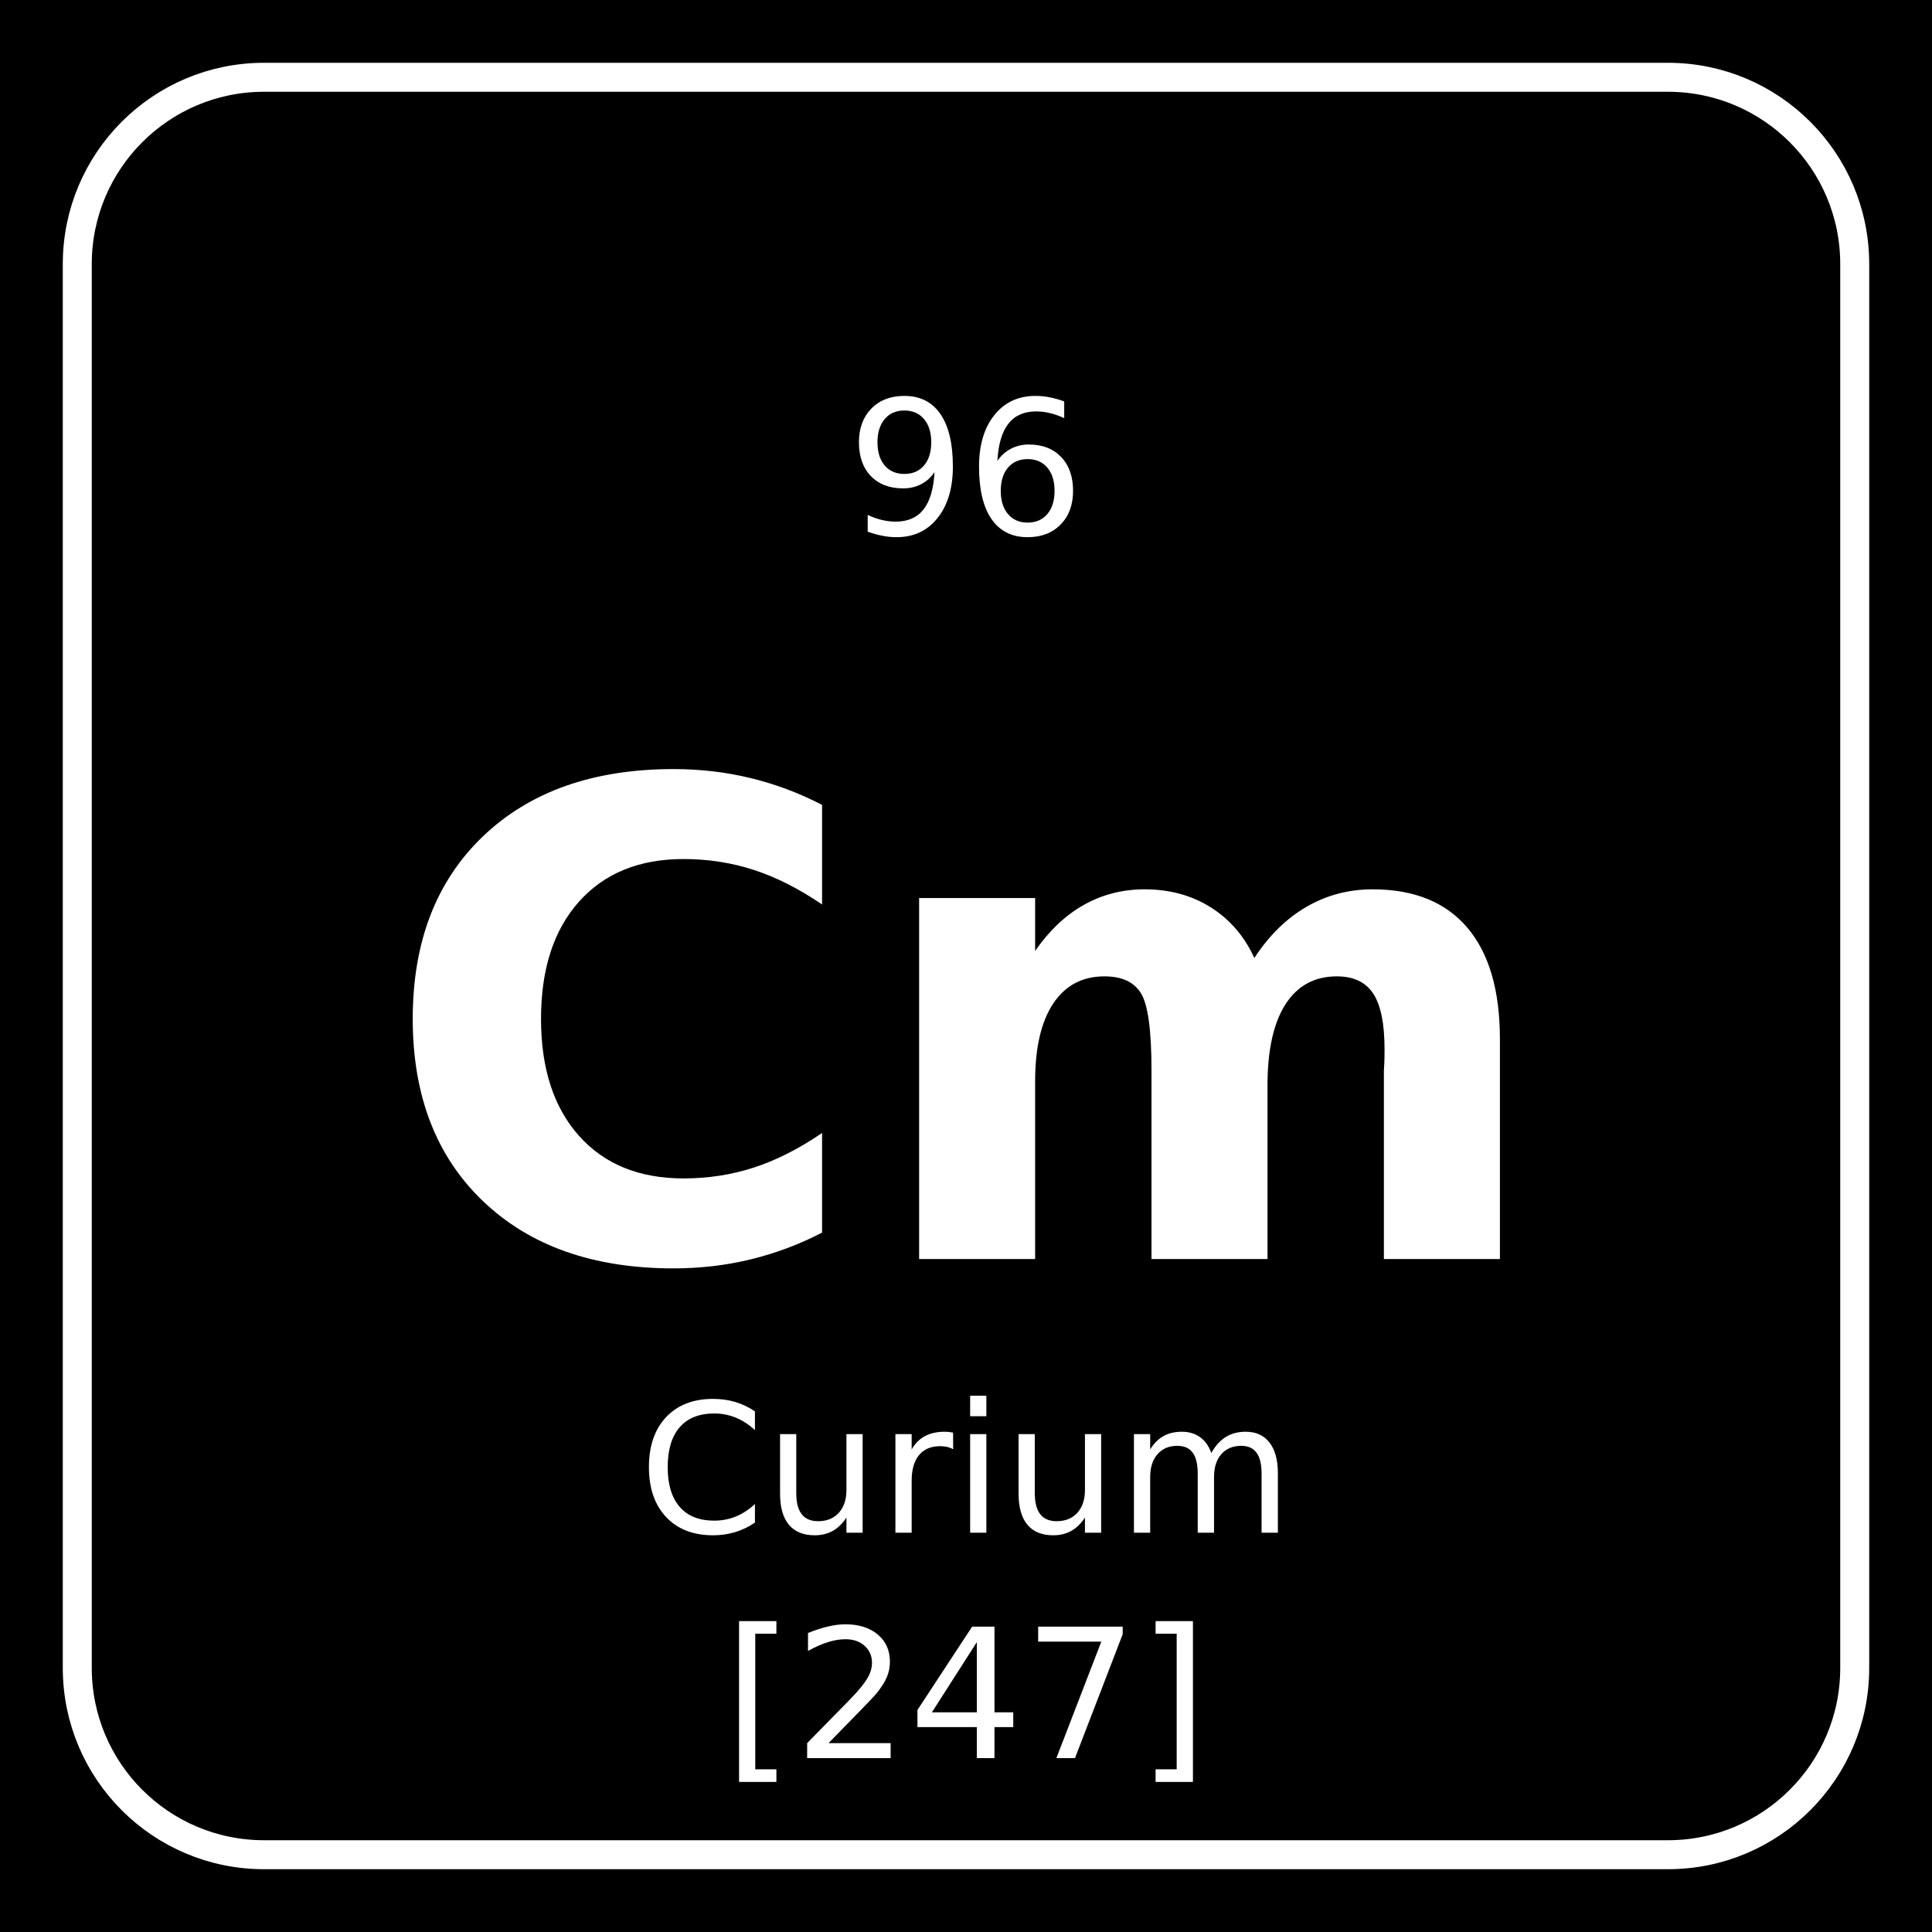
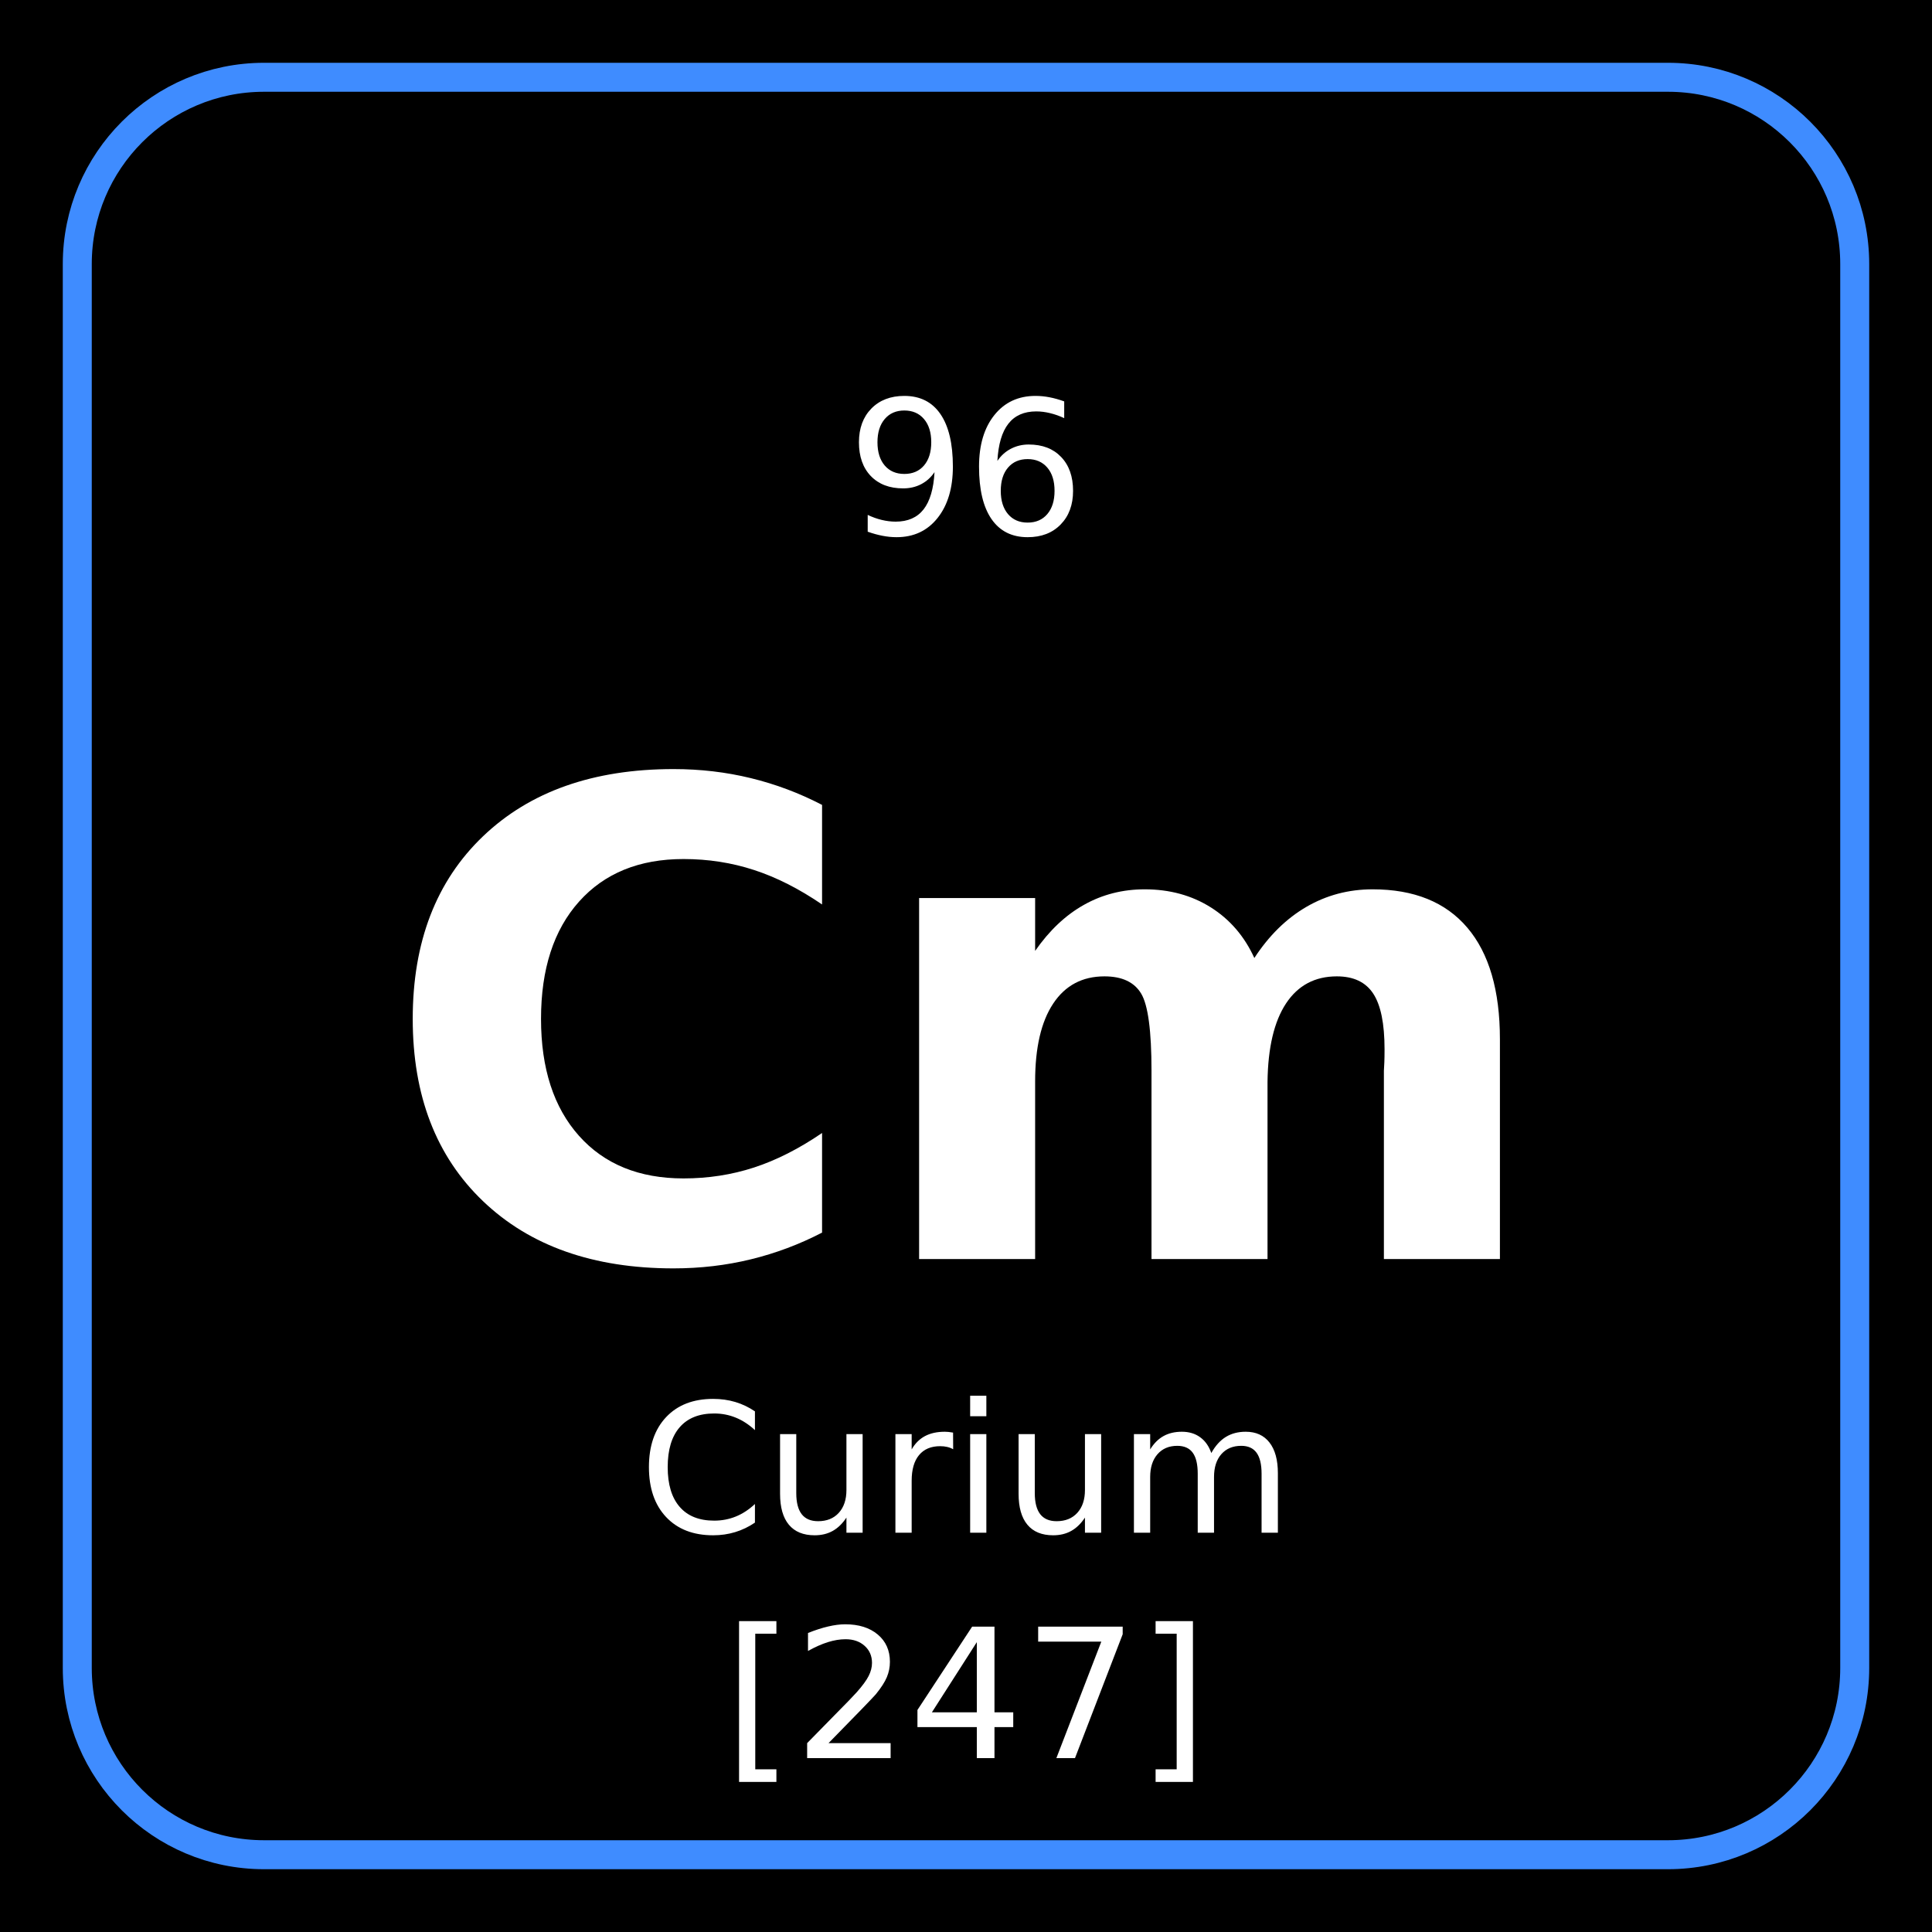
<svg xmlns="http://www.w3.org/2000/svg" width="600" height="600" viewBox="0 0 600 600">
  <rect width="600" height="600" fill="#000000" />
-   <rect x="24" y="24" width="552" height="552" rx="58" fill="none" stroke="#ffffff" stroke-width="9" />
+   <rect x="24" y="24" width="552" height="552" rx="58" fill="none" stroke="#3f8cff" stroke-width="9" />
  <text x="300" y="166" text-anchor="middle" font-family="DejaVu Sans,Verdana,Helvetica,Arial,sans-serif" font-size="58" fill="#ffffff">96</text>
  <text x="300" y="391" text-anchor="middle" font-family="DejaVu Sans,Verdana,Helvetica,Arial,sans-serif" font-size="205" font-weight="bold" fill="#ffffff">Cm</text>
  <text x="300" y="476" text-anchor="middle" font-family="DejaVu Sans,Verdana,Helvetica,Arial,sans-serif" font-size="56" fill="#ffffff">Curium</text>
  <text x="300" y="546" text-anchor="middle" font-family="DejaVu Sans,Verdana,Helvetica,Arial,sans-serif" font-size="56" fill="#ffffff">[247]</text>
</svg>
